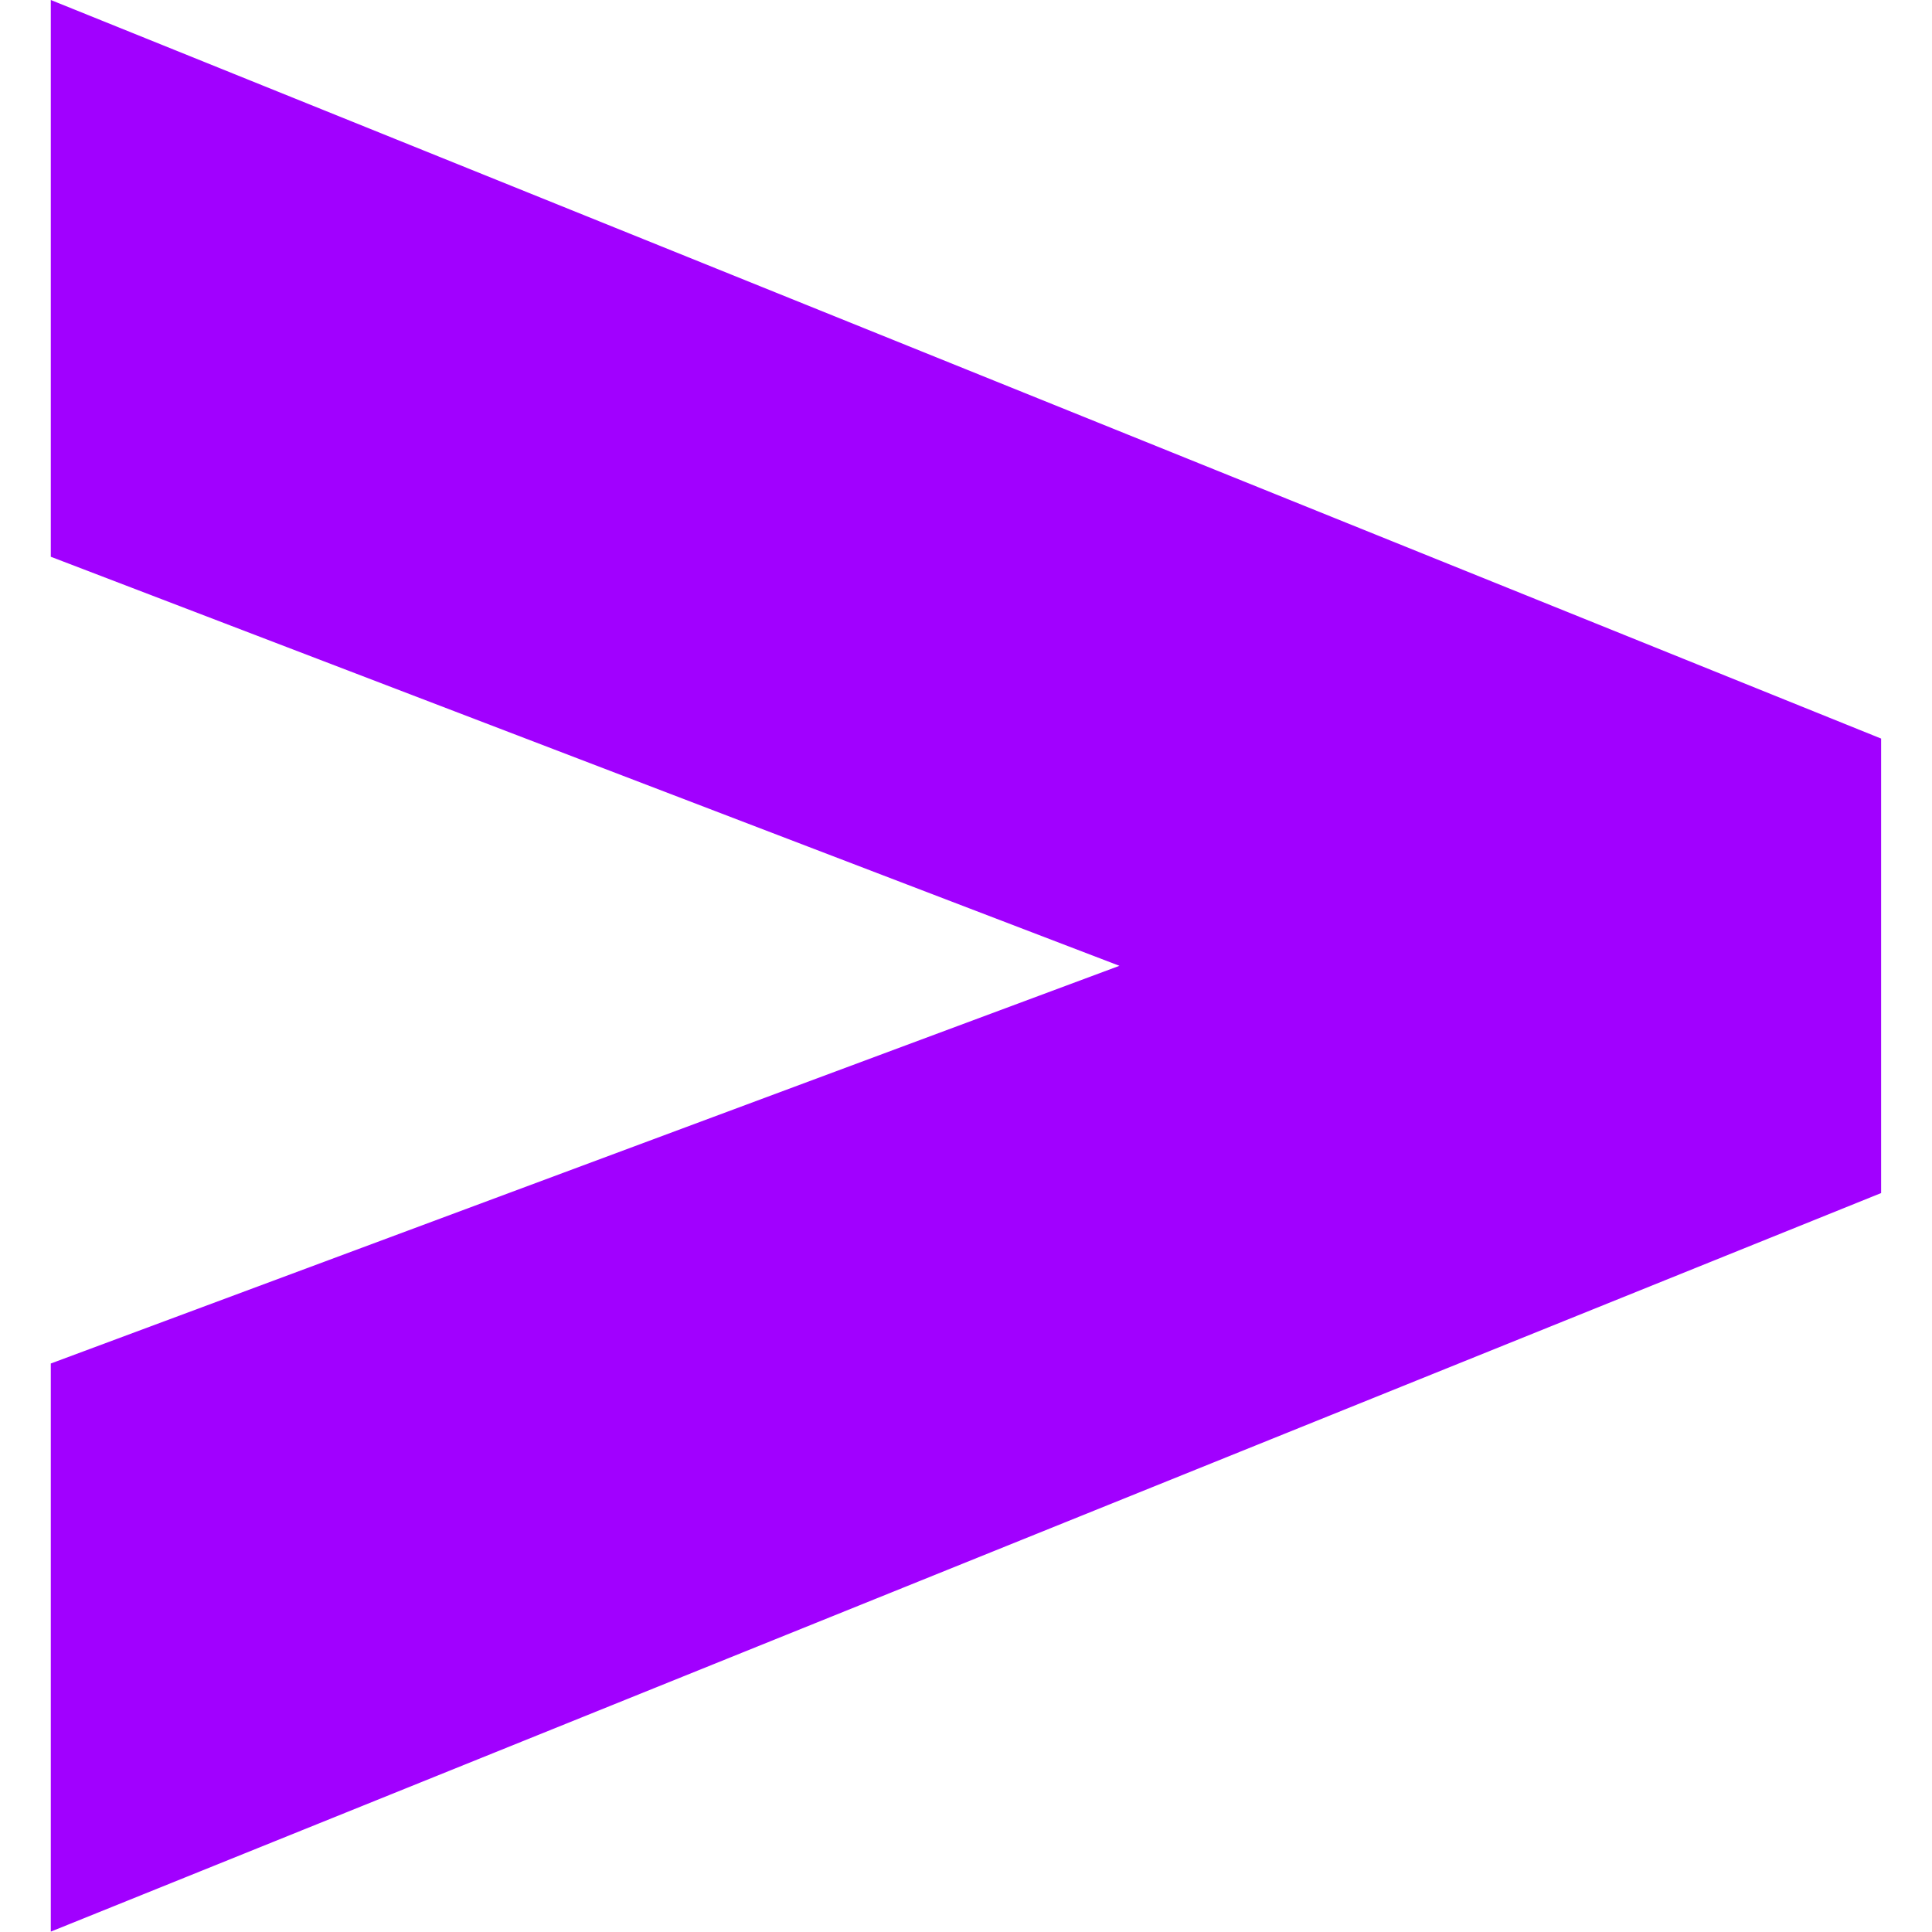
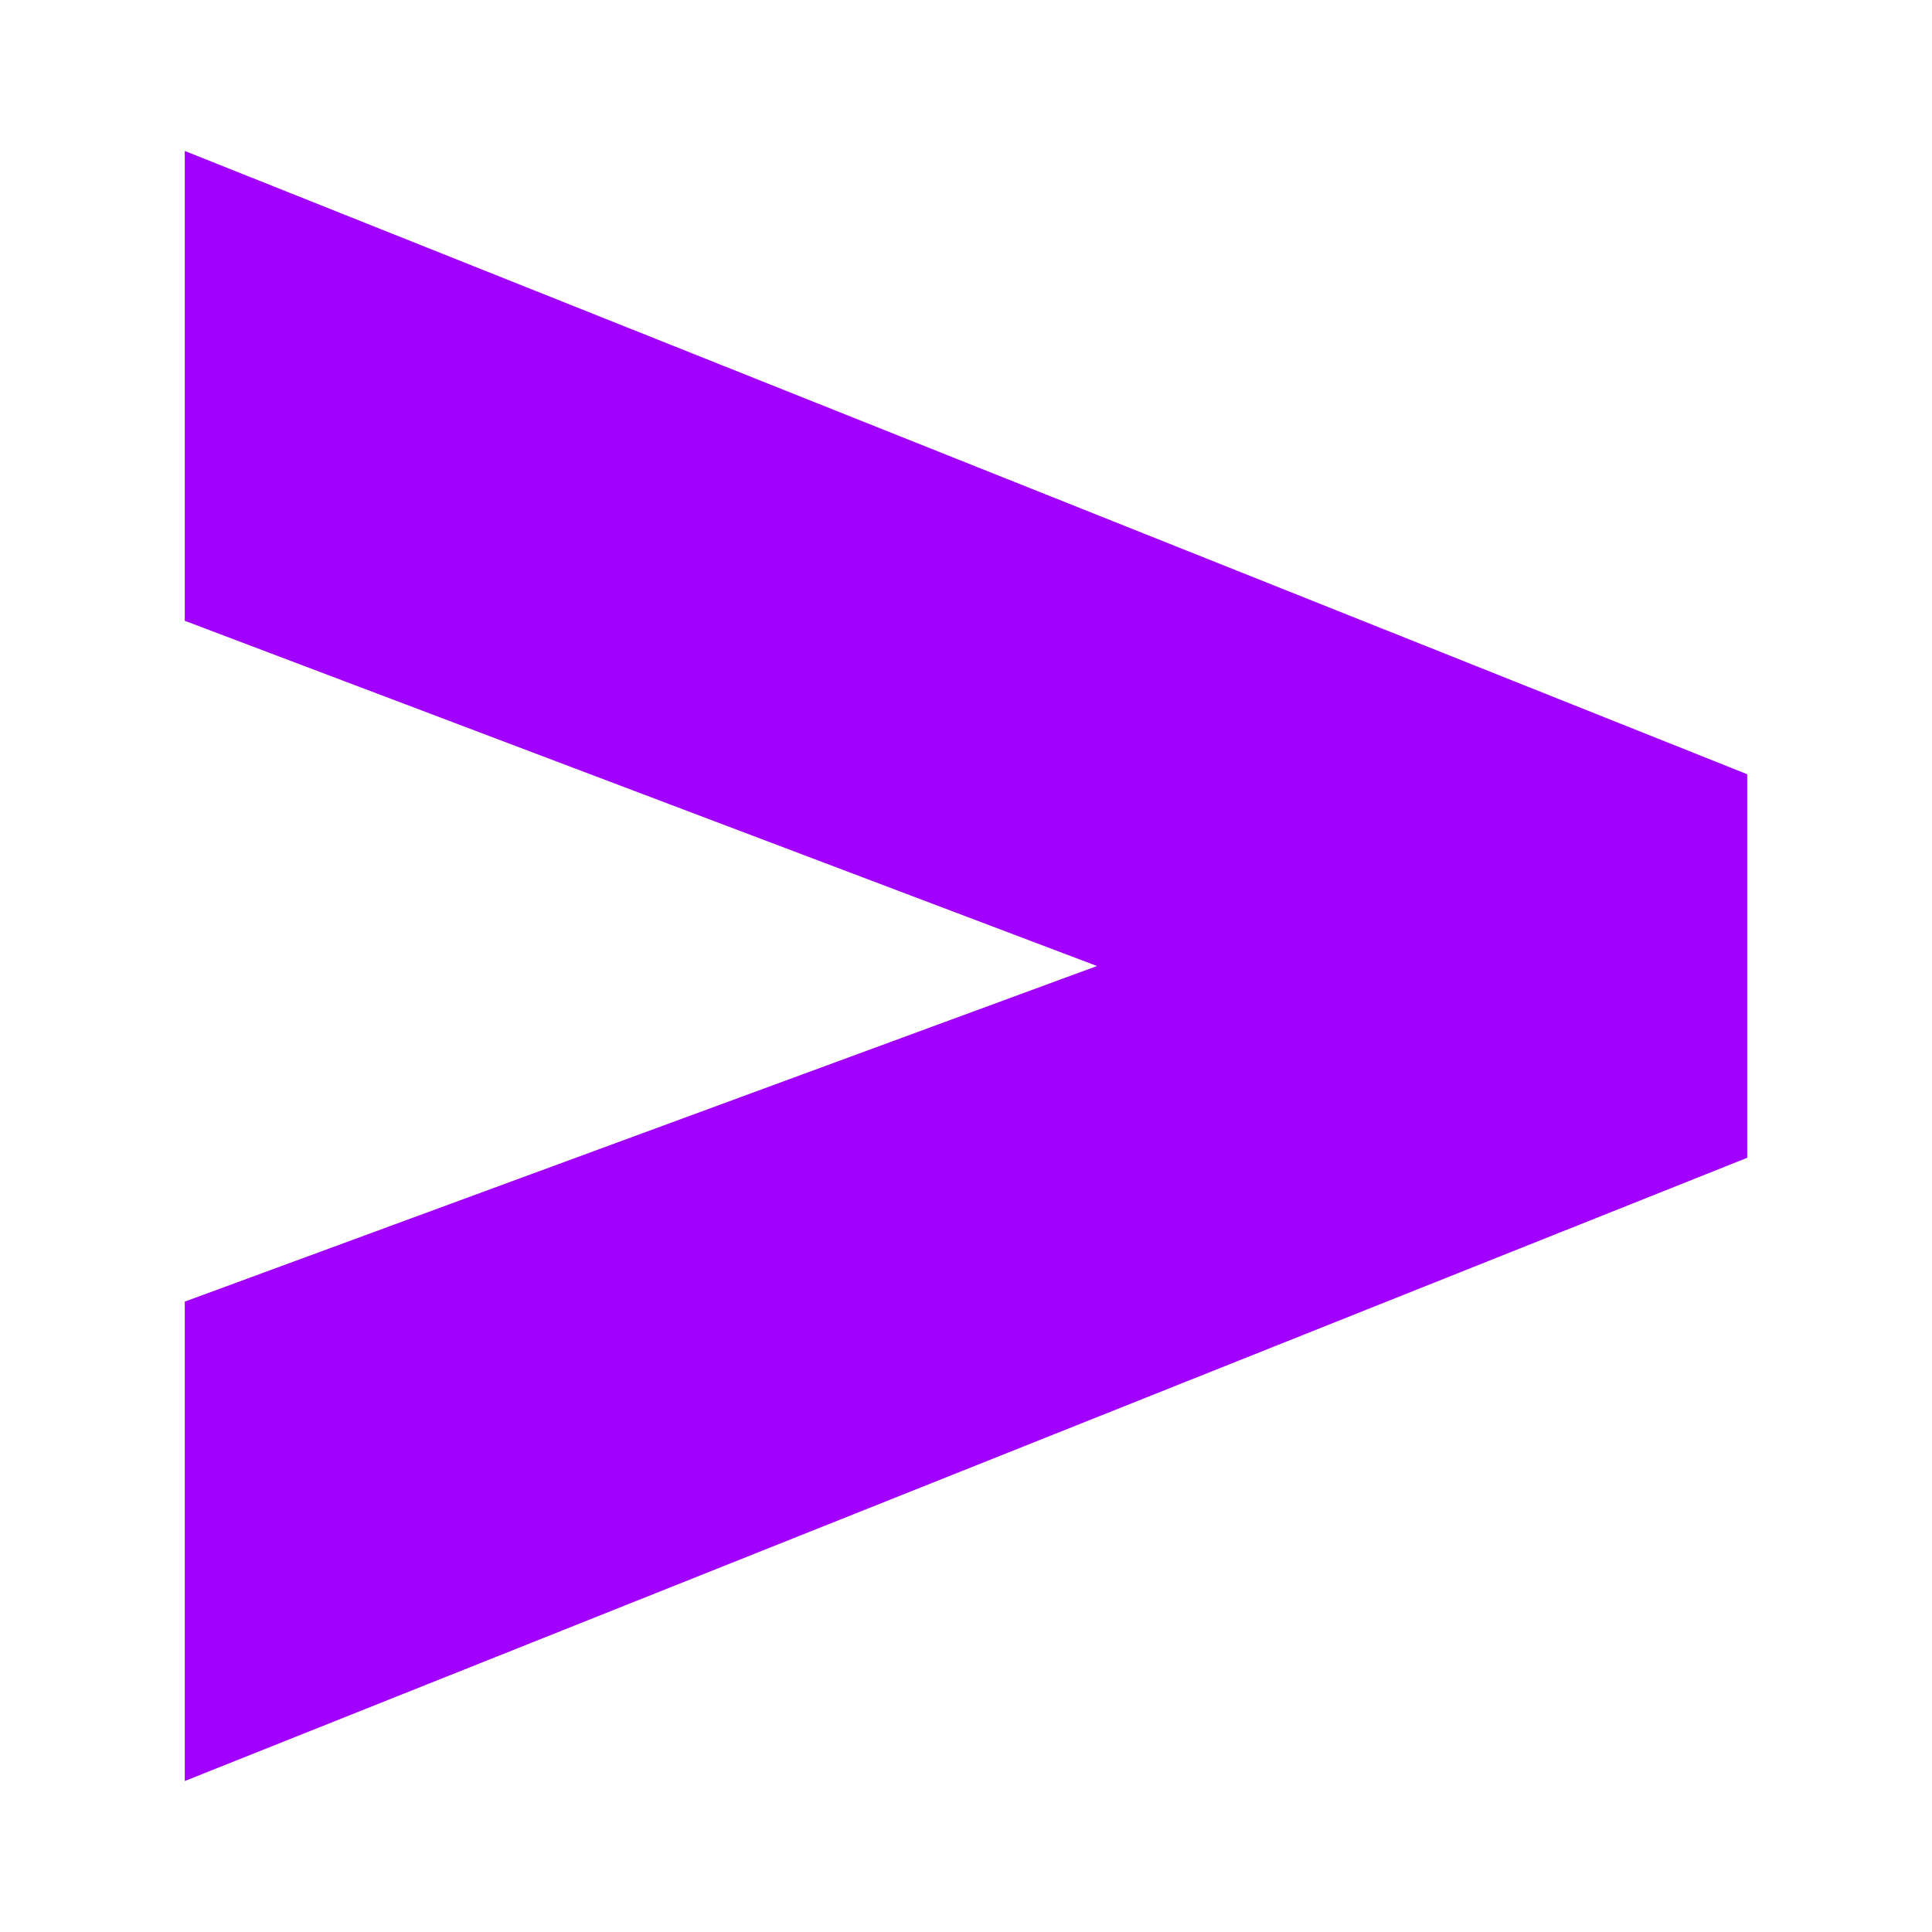
- <svg xmlns="http://www.w3.org/2000/svg" version="1.2" baseProfile="tiny-ps" viewBox="0 0 1649 1740" width="64" height="64">
-   <style>
- 		tspan { white-space:pre }
- 		.shp0 { fill: #a100ff } 
- 	</style>
-   <g id="Layer">
-     <path id="Layer" class="shp0" d="M0.25 1228L962.68 869.83L0.25 501.43L0.25 0L1648.67 665.17L1648.67 1074.5L0.25 1739.66L0.25 1228Z" />
+ <svg xmlns="http://www.w3.org/2000/svg" width="100%" height="100%" viewBox="0 0 64 64" version="1.1" xml:space="preserve" style="fill-rule:evenodd;clip-rule:evenodd;stroke-linejoin:round;stroke-miterlimit:2;">
+   <g transform="matrix(0.853659,0,0,0.843895,4.68416,5.00063)">
+     <g id="Layer">
+       <path id="Layer1" d="M1.683,45.168L37.082,31.994L1.683,18.443L1.683,0L62.314,24.466L62.314,39.522L1.683,63.987L1.683,45.168Z" style="fill:rgb(161,0,255);fill-rule:nonzero;" />
+     </g>
  </g>
</svg>
